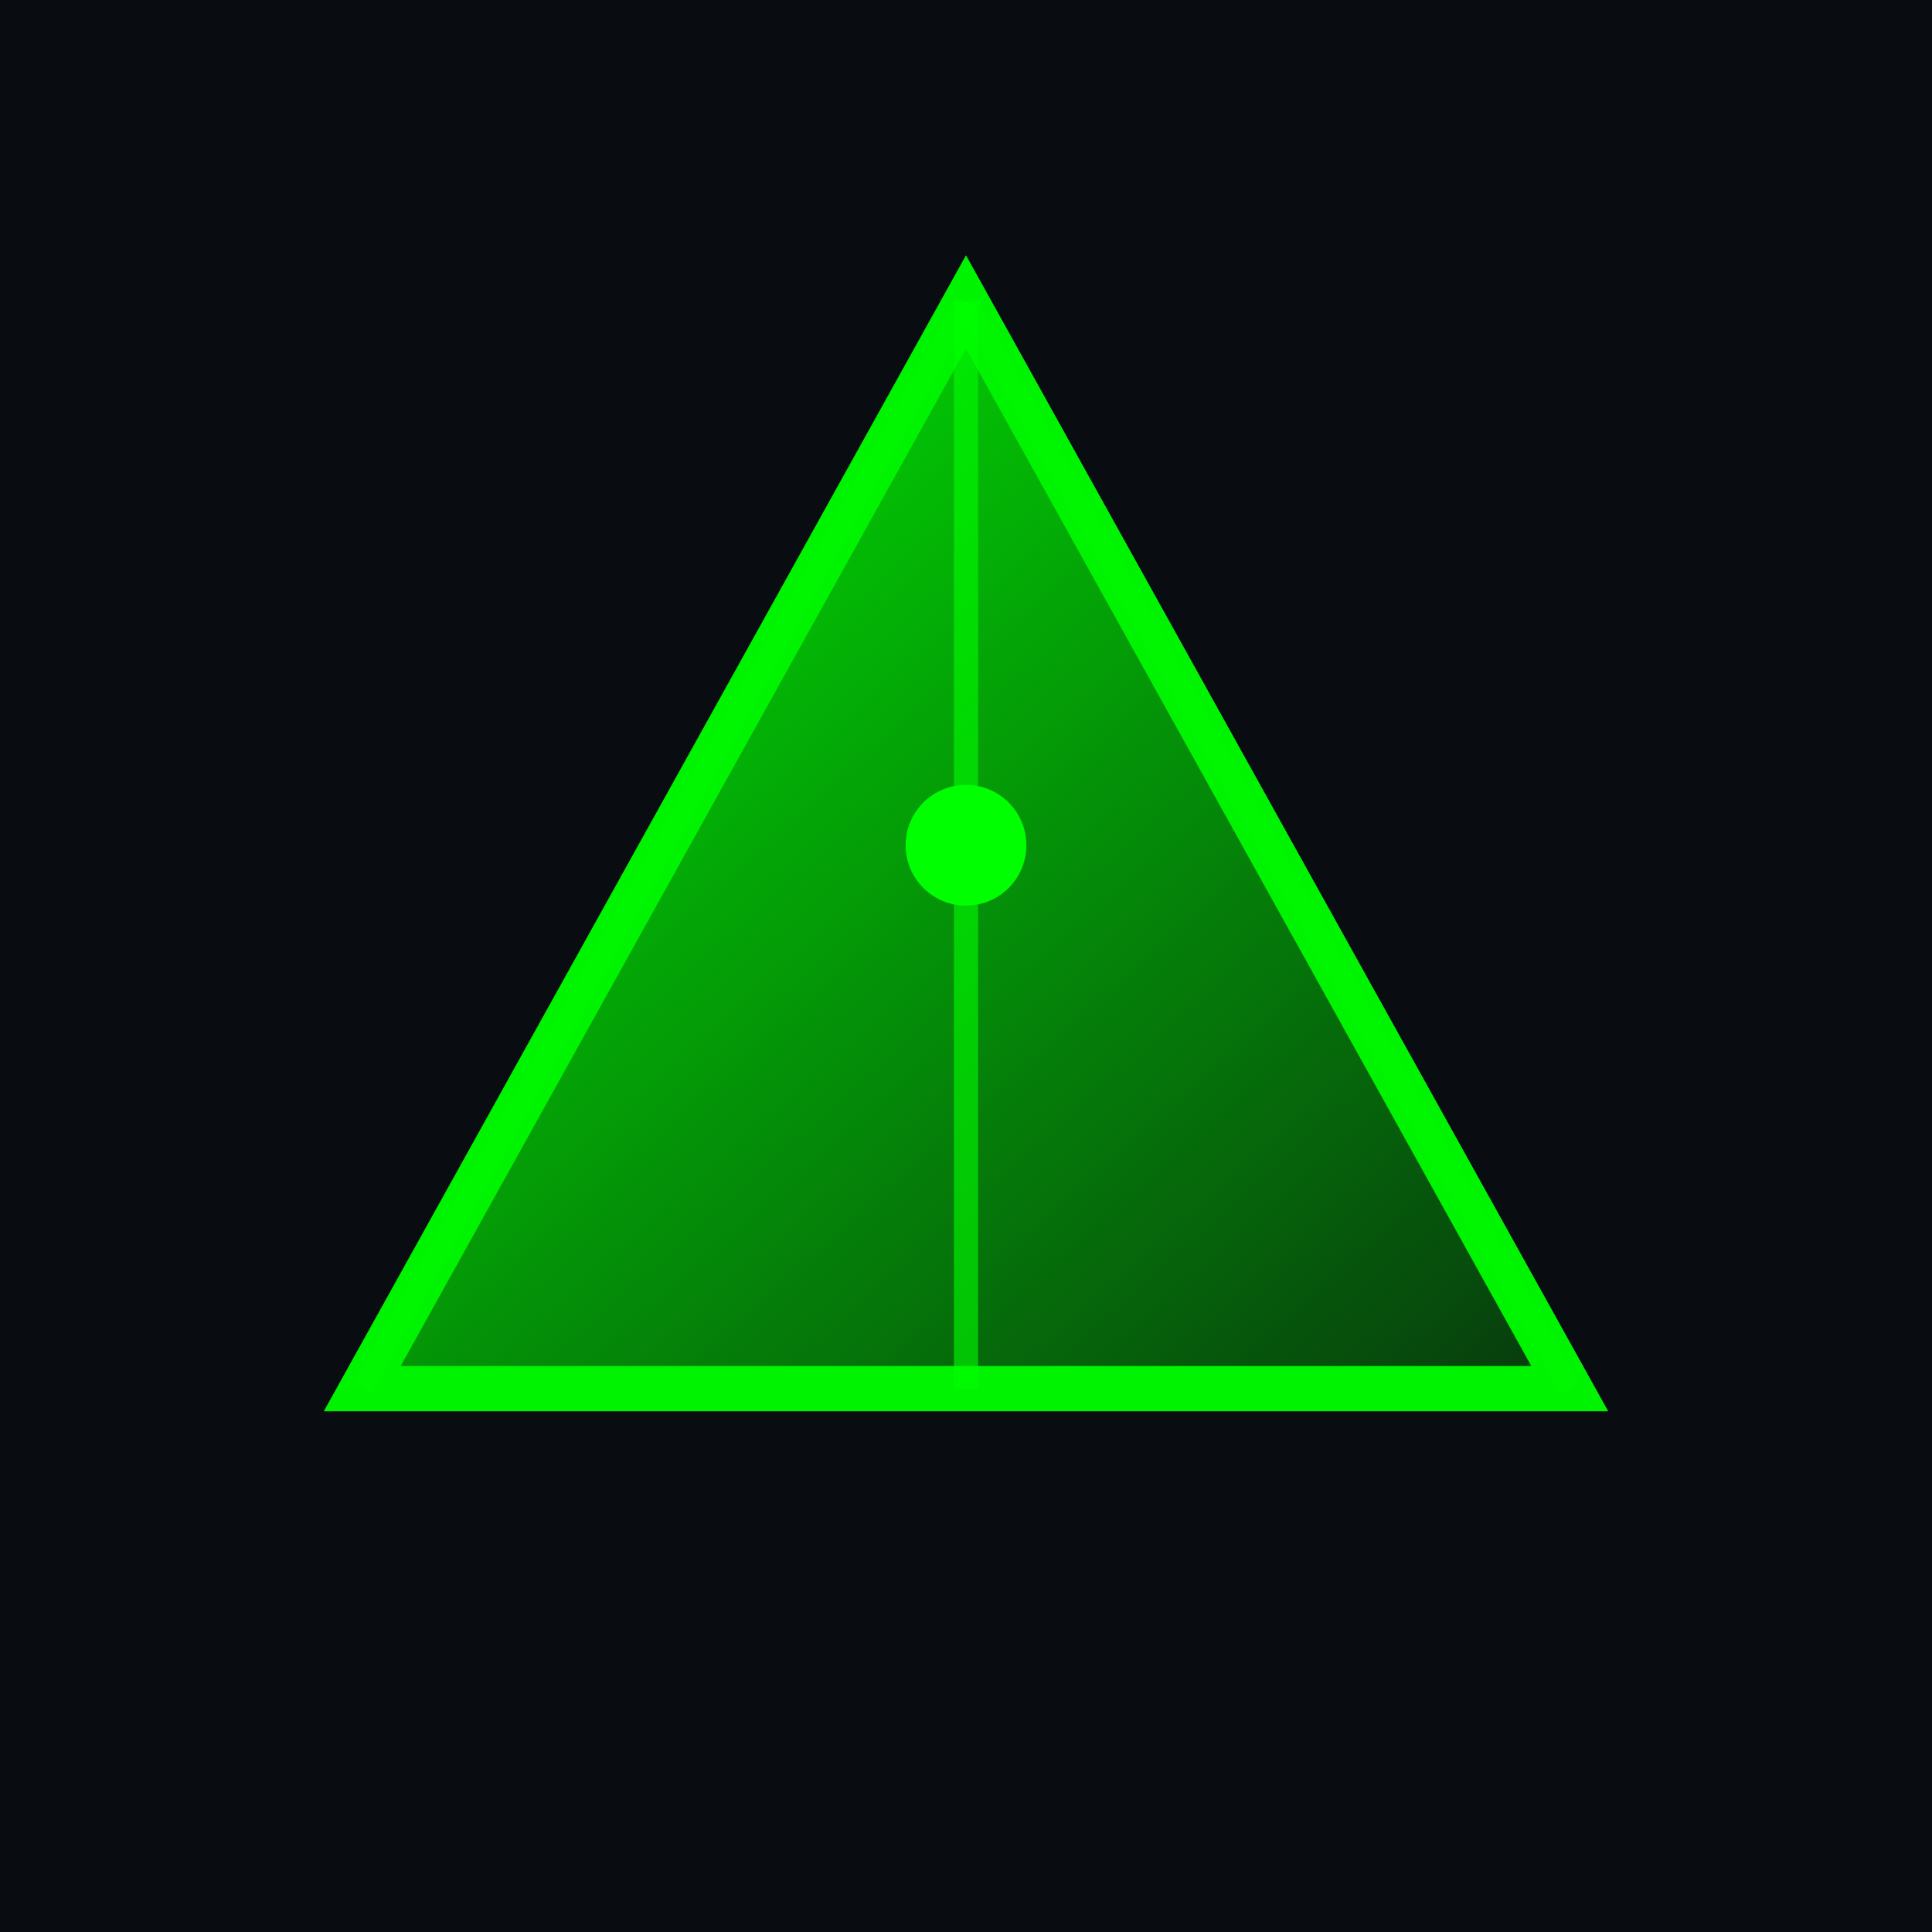
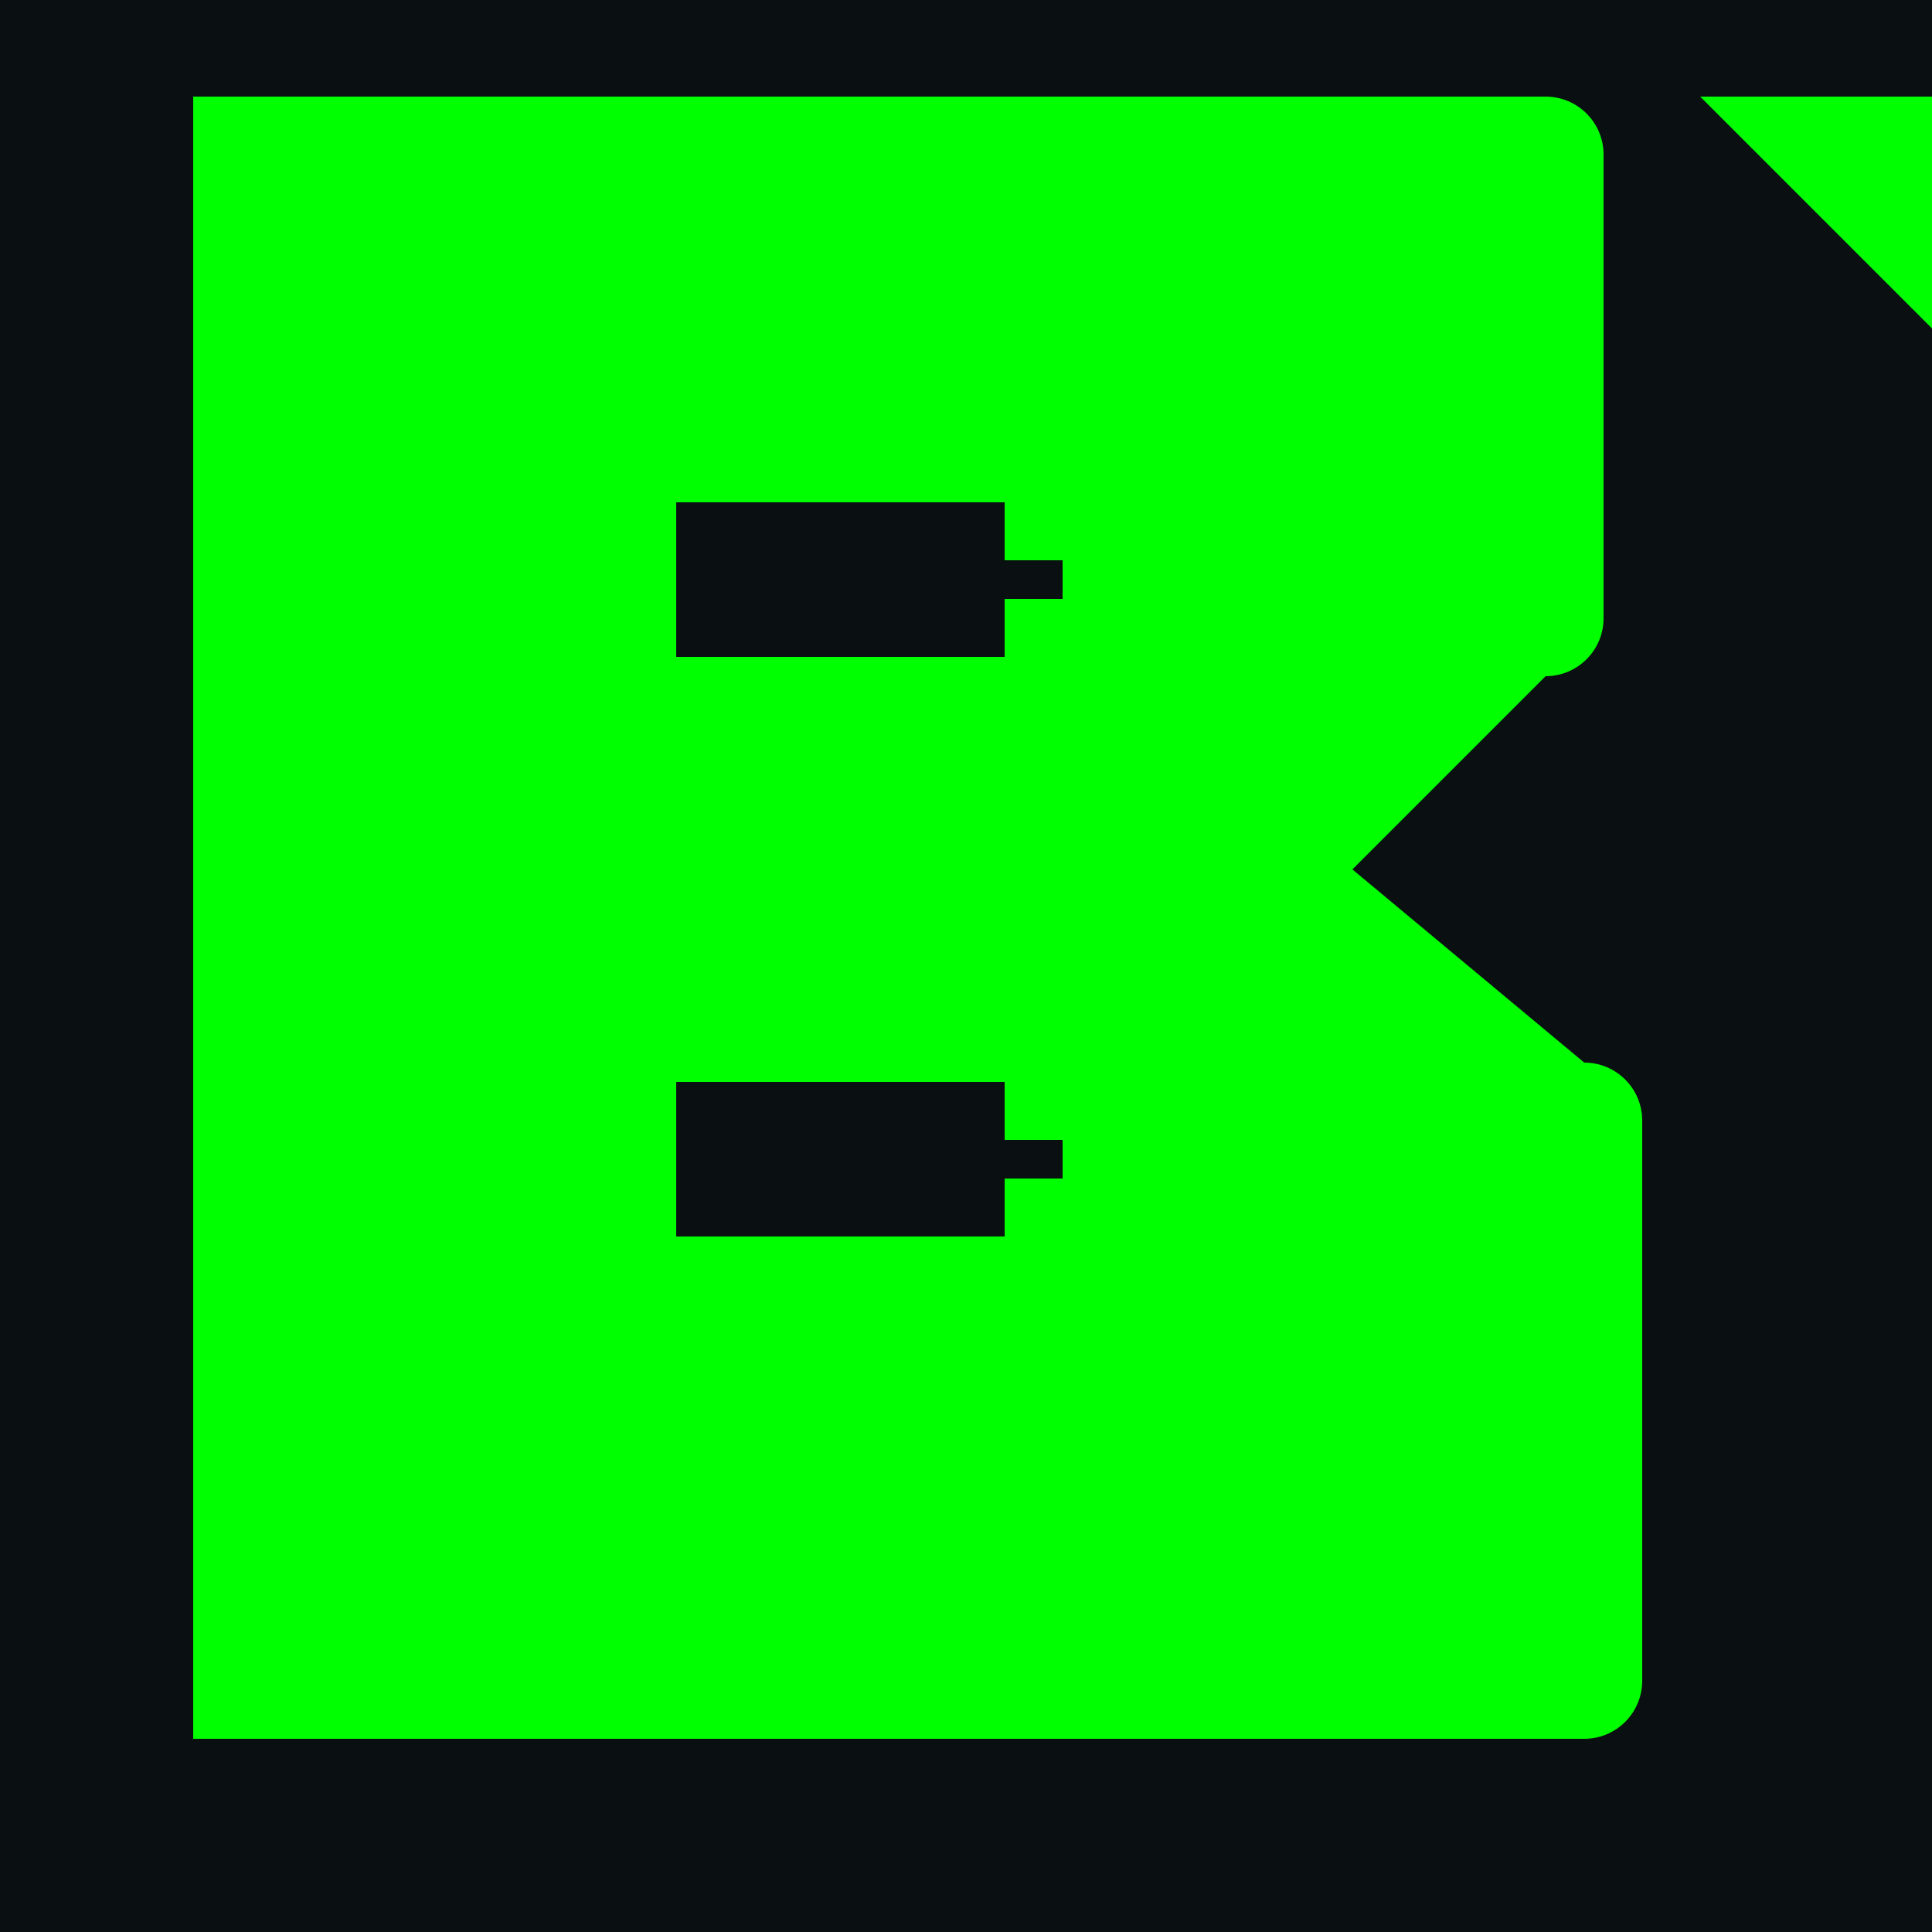
- <svg xmlns="http://www.w3.org/2000/svg" width="64" height="64" viewBox="0 0 64 64" fill="none">
-   <rect width="64" height="64" fill="#090C11" />
-   <defs>
-     <linearGradient id="byma-favicon" x1="0%" y1="0%" x2="100%" y2="100%">
-       <stop offset="0%" style="stop-color:#00ff00;stop-opacity:1" />
-       <stop offset="100%" style="stop-color:#00ff00;stop-opacity:0.2" />
-     </linearGradient>
-   </defs>
-   <polygon points="32,10 52,46 12,46" fill="url(#byma-favicon)" stroke="#00ff00" stroke-width="1.5" opacity="0.95" />
-   <line x1="32" y1="10" x2="32" y2="46" stroke="#00ff00" stroke-width="0.8" opacity="0.6" />
-   <line x1="32" y1="10" x2="12" y2="46" stroke="#00ff00" stroke-width="0.7" opacity="0.3" />
-   <line x1="32" y1="10" x2="52" y2="46" stroke="#00ff00" stroke-width="0.7" opacity="0.3" />
-   <circle cx="32" cy="28" r="2" fill="#00ff00" />
+ <svg xmlns="http://www.w3.org/2000/svg" viewBox="0 0 100 100" width="100%" height="100%">
+   <rect width="100" height="100" fill="#0A0F12" />
+   <path d="M 10,5             L 80,5             A 3,3 0 0,1 83,8            L 83,32            A 3,3 0 0,1 80,35            L 70,45            L 82,55            A 3,3 0 0,1 85,58            L 85,87            A 3,3 0 0,1 82,90            L 10,90             Z" fill="#00FF00" />
+   <path d="M 35,26             L 52,26             L 52,29            L 55,29            L 55,31            L 52,31            L 52,34            L 35,34             Z" fill="#0A0F12" />
+   <path d="M 35,56             L 52,56             L 52,59            L 55,59            L 55,61            L 52,61            L 52,64            L 35,64             Z" fill="#0A0F12" />
+   <path d="M 88,5             L 100,5             L 100,17             Z" fill="#00FF00" />
</svg>
